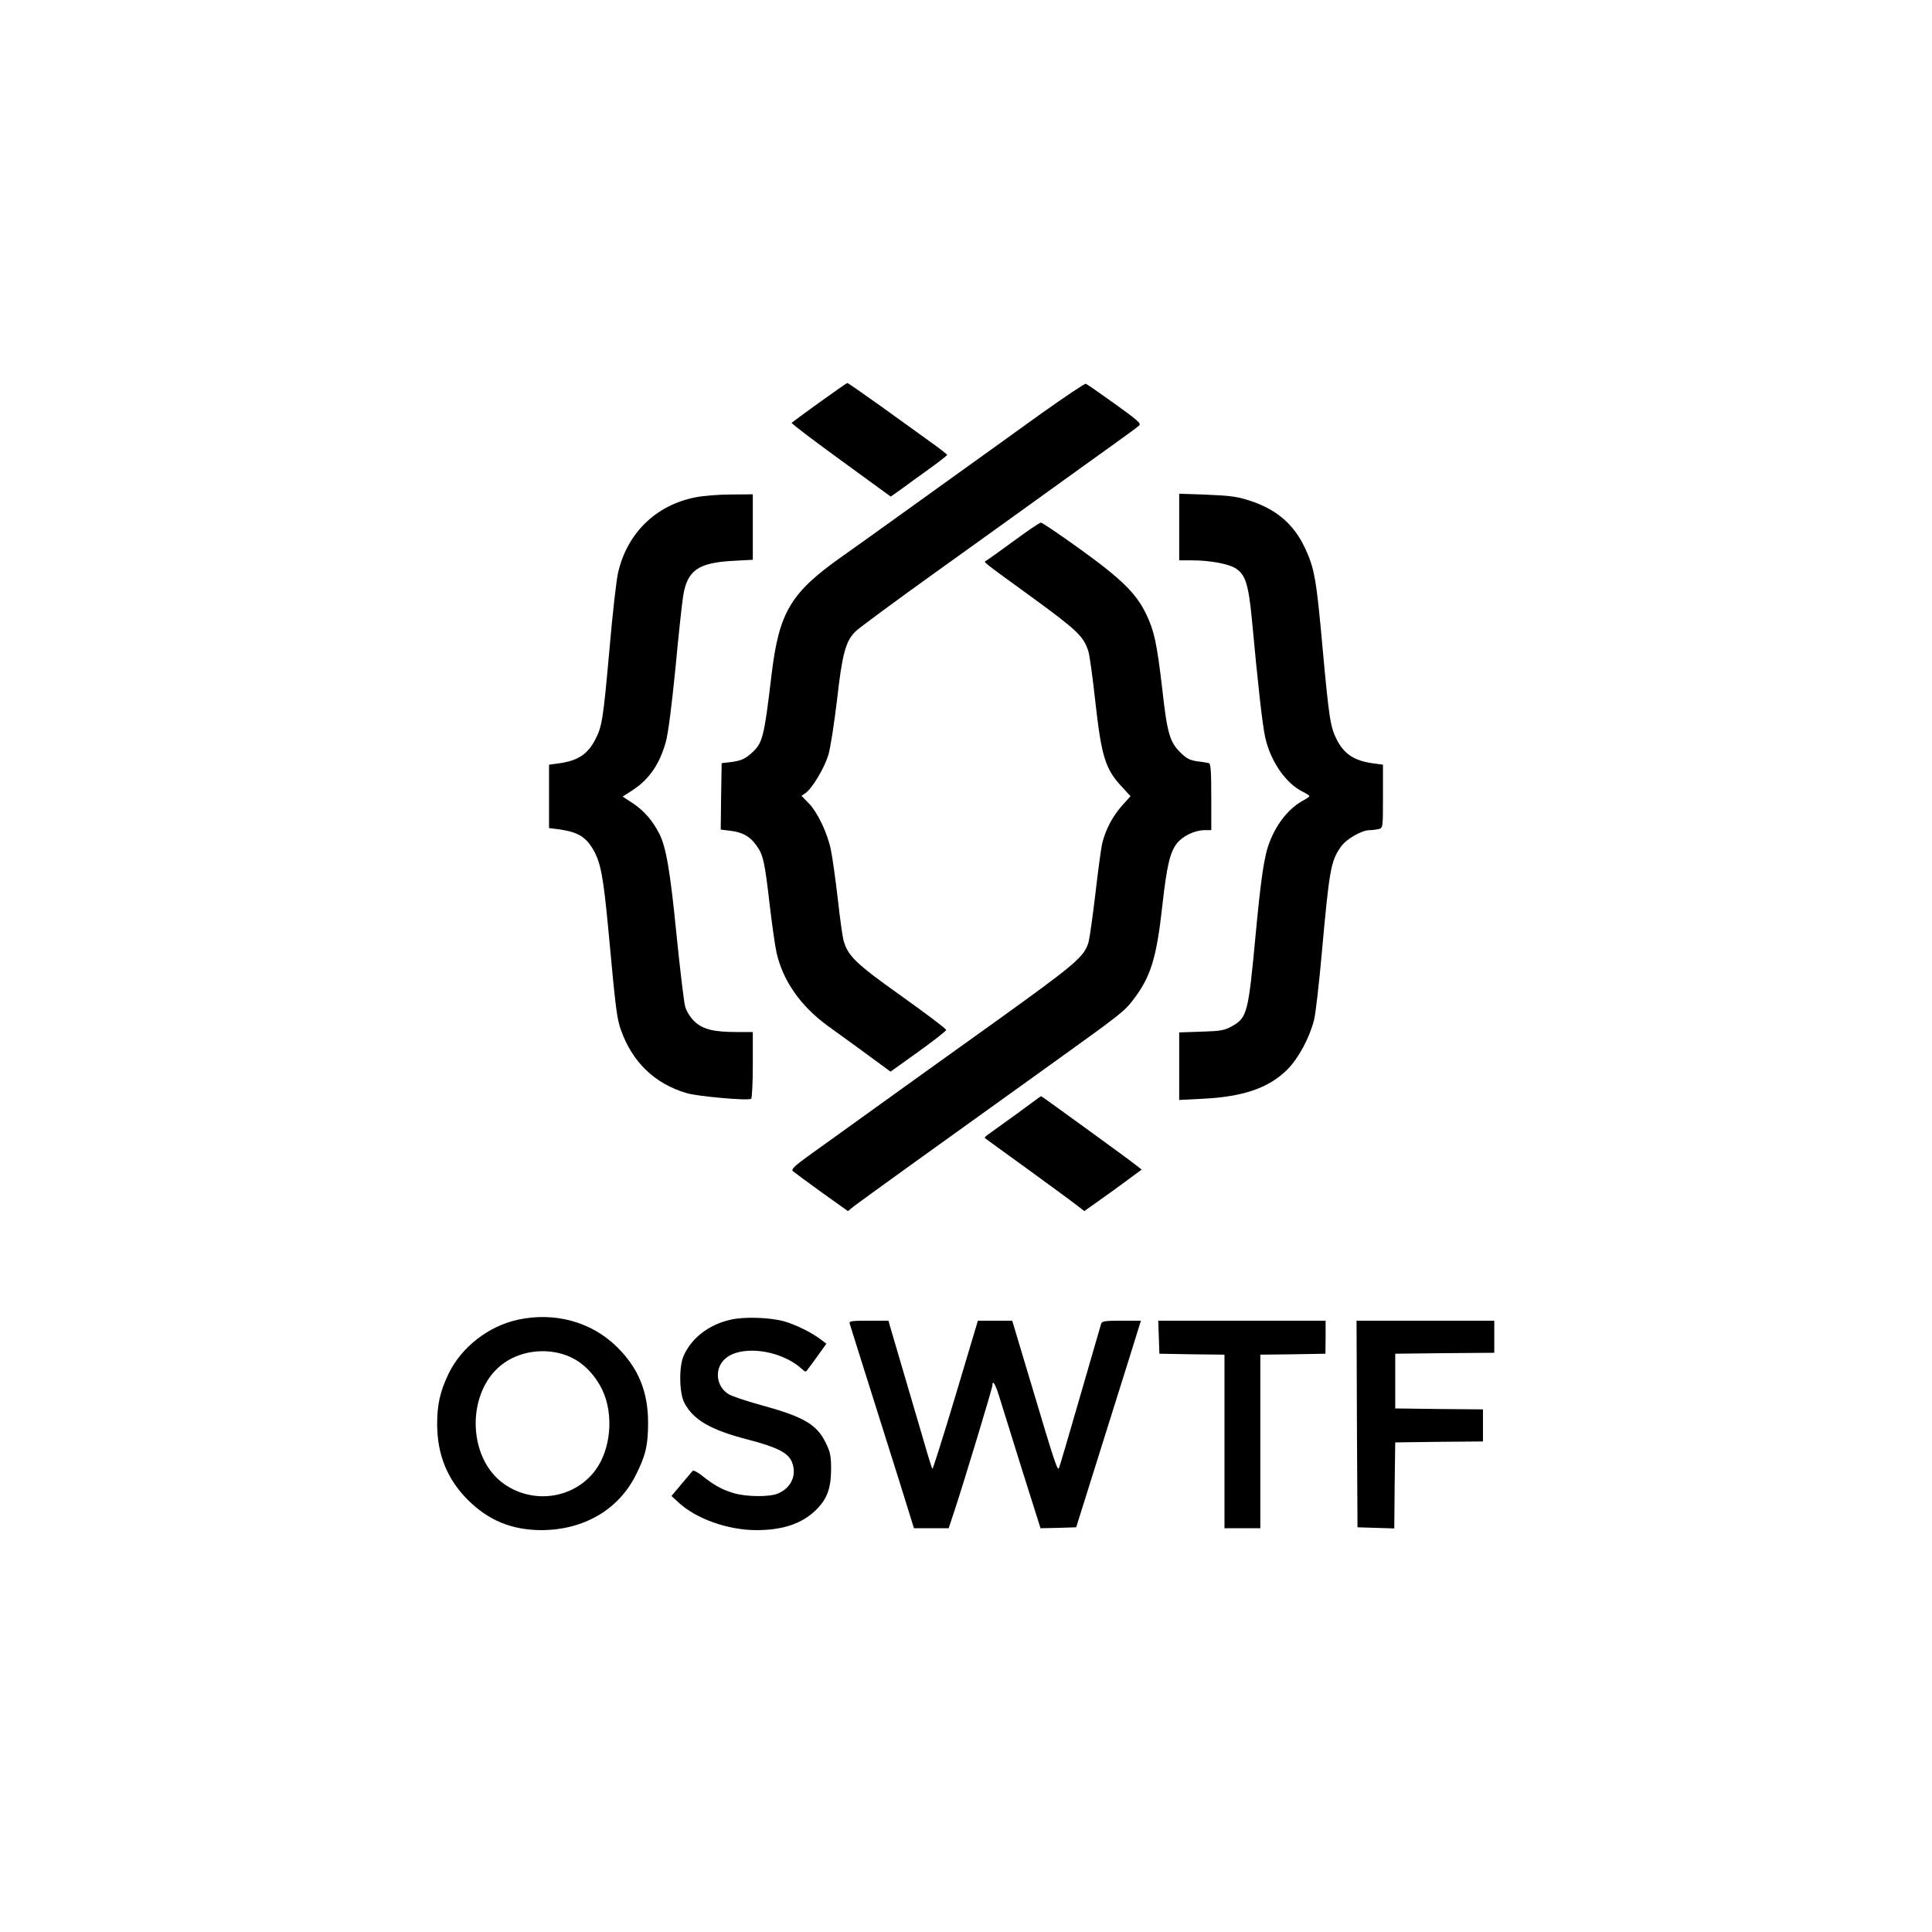
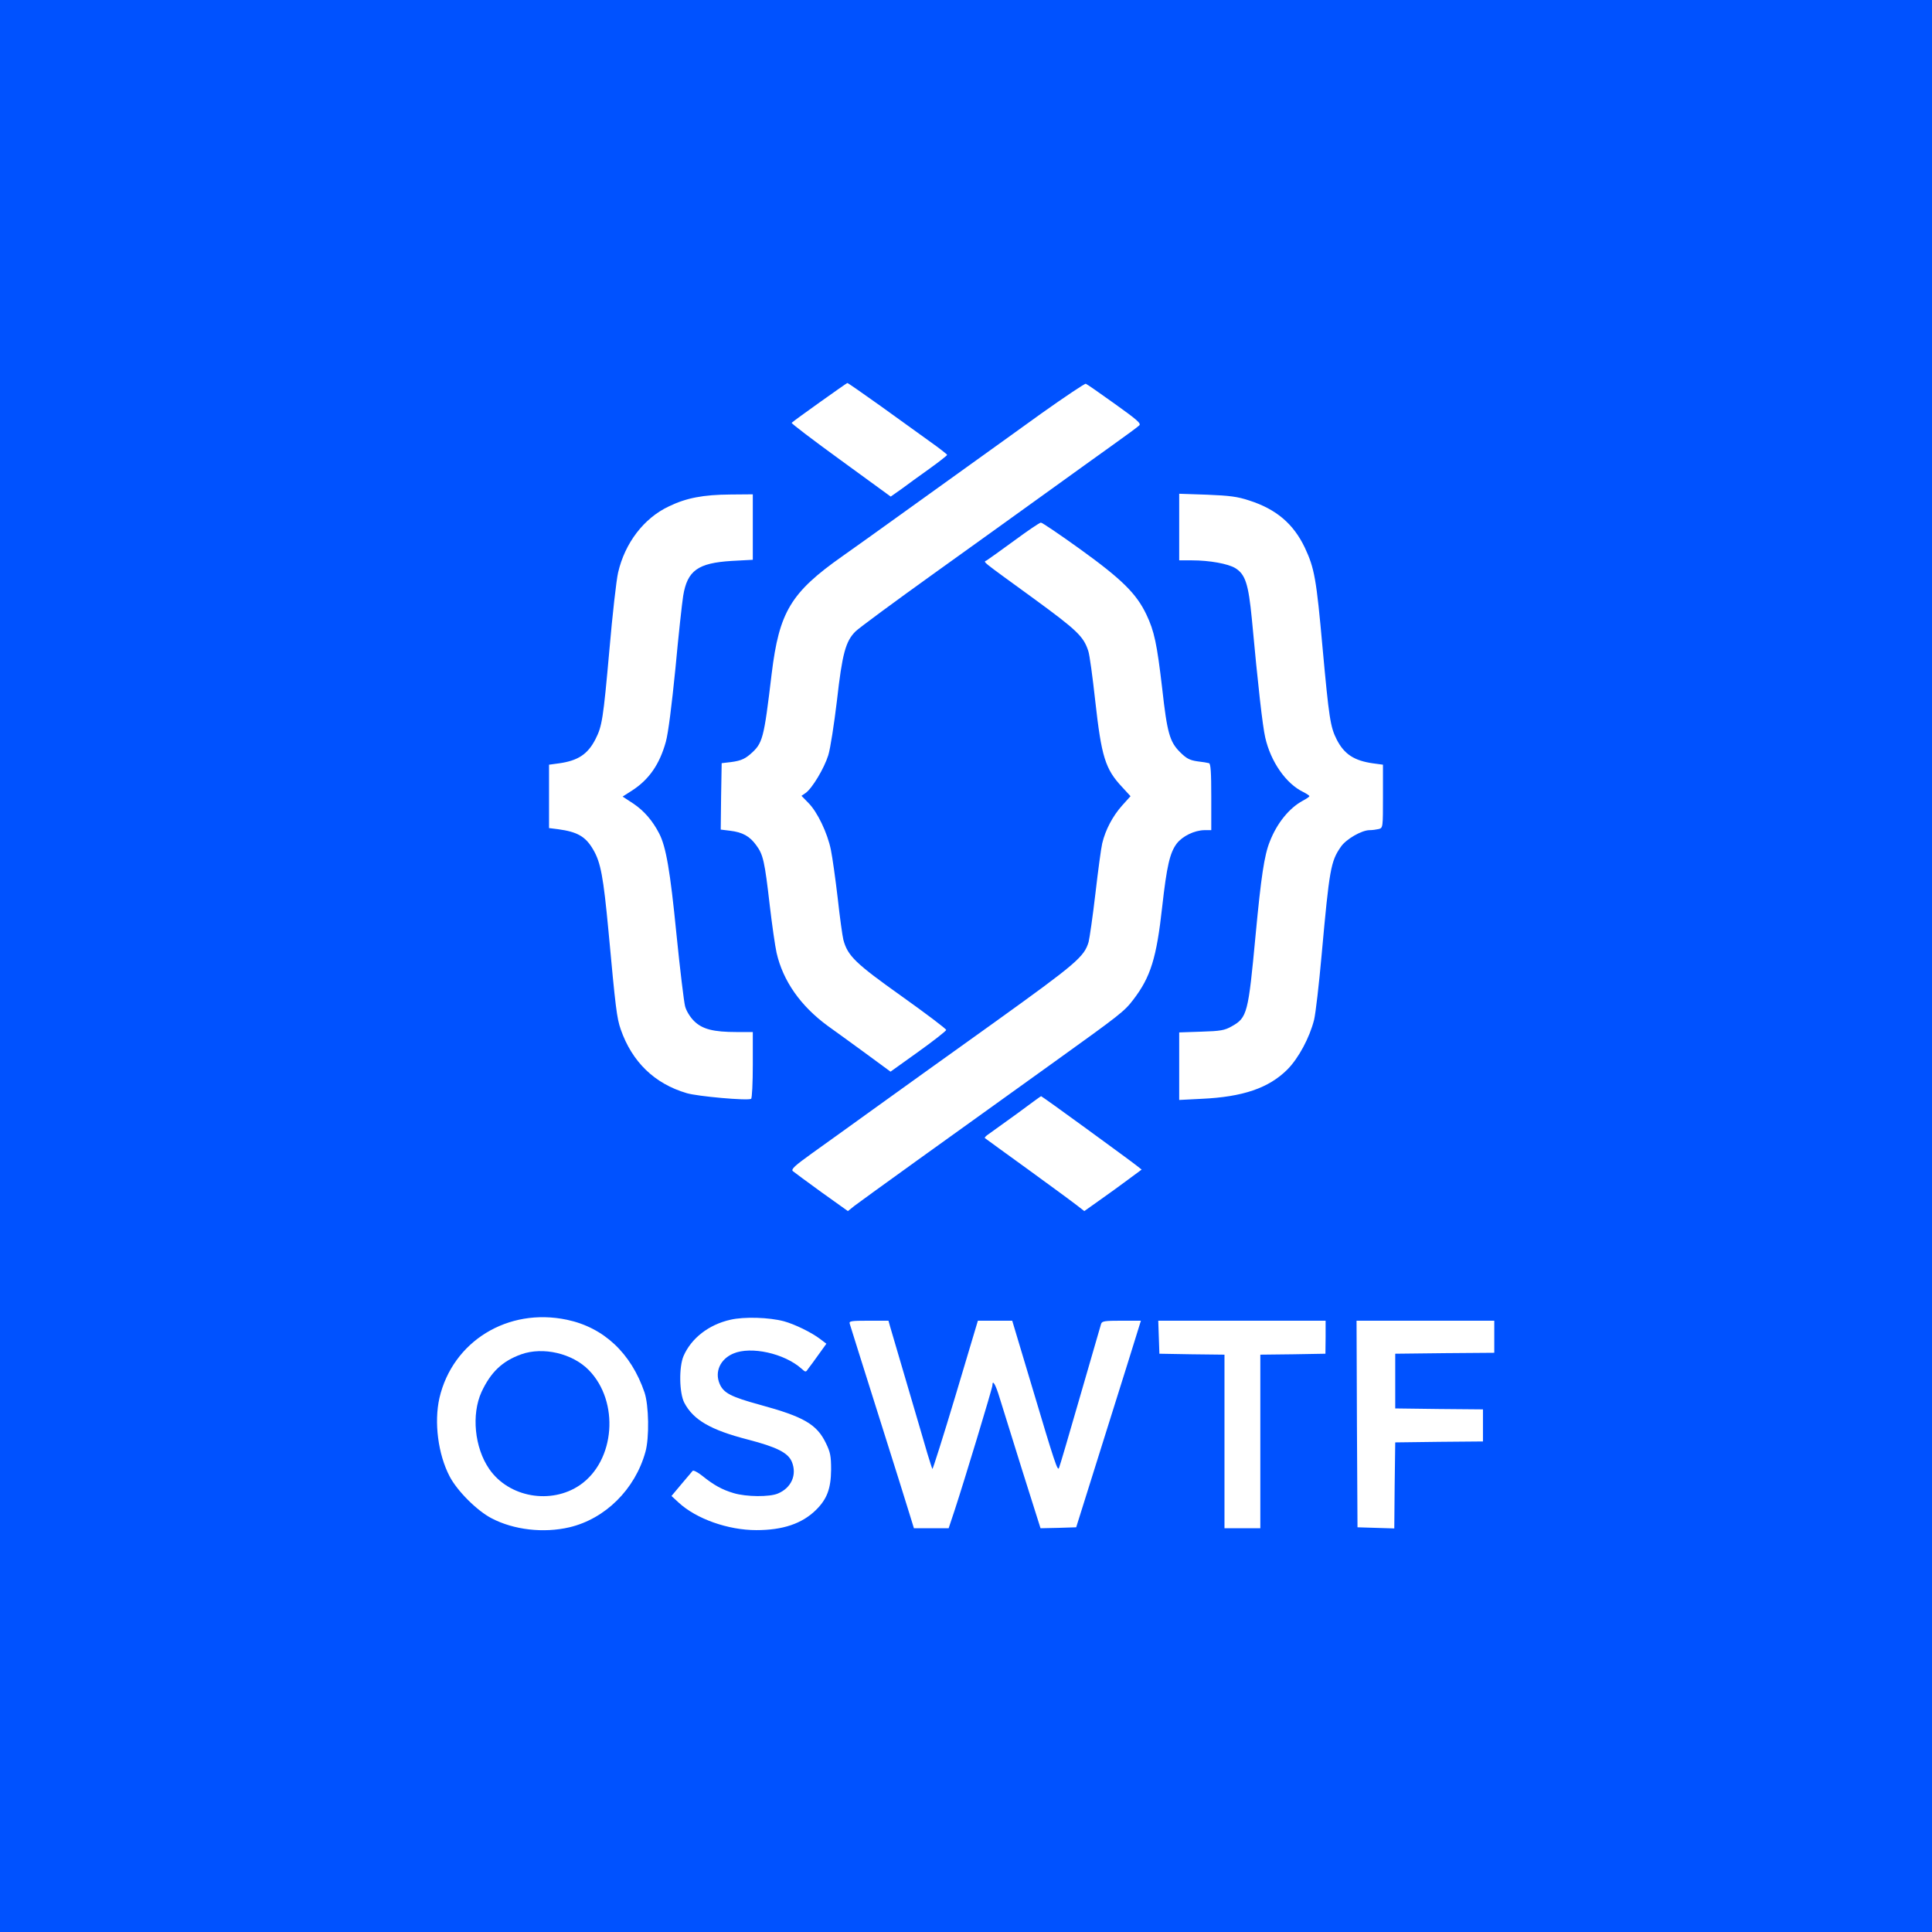
<svg xmlns="http://www.w3.org/2000/svg" version="1.0" width="1024pt" height="1024pt" viewBox="0 0 1024 1024" preserveAspectRatio="xMidYMid meet">
-   <g transform="translate(0,1024) scale(0.1,-0.1)" fill="#000000" stroke="none">
-     <path d="M4343 8107 c-78 -56 -144 -105 -147 -108 -3 -3 114 -92 260 -198 l265 -193 54 38 c29 22 96 70 149 108 53 38 96 72 96 75 0 3 -42 36 -93 72 -50 36 -168 121 -261 188 -93 66 -171 121 -175 121 -3 0 -70 -47 -148 -103z" />
-     <path d="M5520 8049 c-124 -89 -301 -217 -395 -284 -93 -67 -253 -182 -355 -255 -102 -73 -239 -172 -305 -218 -274 -193 -335 -295 -375 -623 -42 -351 -47 -368 -114 -427 -33 -28 -56 -37 -126 -44 l-25 -3 -3 -176 -2 -176 49 -6 c67 -8 105 -29 140 -78 36 -49 44 -84 71 -319 12 -102 28 -214 36 -250 34 -149 127 -282 272 -388 37 -26 127 -92 200 -145 l132 -97 148 106 c81 58 147 110 147 115 0 6 -106 86 -235 178 -246 175 -287 214 -310 300 -5 20 -19 120 -30 221 -12 102 -28 216 -36 255 -18 90 -72 202 -119 249 l-37 38 22 15 c35 25 98 130 120 200 11 35 31 165 46 290 28 249 46 314 98 366 18 18 205 156 417 308 211 151 483 347 604 434 121 87 276 199 345 248 69 49 131 95 138 102 12 10 -11 30 -130 115 -78 56 -147 104 -153 106 -5 2 -111 -69 -235 -157z" />
-     <path d="M3686 7604 c-210 -41 -362 -190 -410 -399 -9 -38 -30 -223 -46 -409 -33 -370 -39 -405 -74 -474 -41 -80 -93 -114 -194 -128 l-52 -7 0 -168 0 -168 48 -6 c103 -14 146 -39 186 -108 40 -68 54 -144 81 -431 38 -412 44 -461 65 -522 60 -172 179 -288 350 -338 56 -17 324 -41 341 -30 5 3 9 84 9 180 l0 174 -85 0 c-124 0 -183 15 -227 59 -21 21 -41 54 -47 78 -6 23 -27 196 -46 385 -33 334 -55 460 -91 530 -35 68 -80 120 -136 158 l-58 38 50 32 c90 58 146 139 179 258 13 47 31 191 51 390 16 174 35 347 41 384 22 134 78 174 257 185 l112 6 0 174 0 173 -117 -1 c-65 0 -149 -7 -187 -15z" />
-     <path d="M6250 7446 l0 -176 68 0 c93 0 191 -18 229 -41 54 -33 70 -85 88 -269 33 -358 57 -568 71 -629 29 -128 110 -245 202 -289 17 -9 32 -18 32 -22 0 -3 -16 -14 -35 -24 -72 -39 -137 -119 -175 -217 -29 -72 -46 -186 -75 -494 -39 -416 -44 -439 -127 -485 -37 -21 -59 -25 -160 -28 l-118 -4 0 -179 0 -179 118 6 c220 10 357 57 456 156 59 60 117 168 141 263 8 33 26 188 40 345 41 453 48 495 102 572 27 40 110 88 152 88 15 0 36 3 49 6 22 6 22 9 22 174 l0 167 -52 7 c-100 14 -153 48 -193 126 -34 67 -41 114 -75 485 -33 368 -43 423 -94 532 -60 126 -151 204 -294 250 -63 21 -104 26 -224 31 l-148 5 0 -177z" />
-     <path d="M5375 7374 c-71 -52 -137 -99 -145 -104 -18 -11 -43 10 251 -204 227 -166 262 -199 287 -276 7 -19 23 -138 37 -265 33 -296 53 -361 142 -456 l45 -49 -45 -50 c-49 -55 -88 -128 -105 -200 -6 -25 -22 -144 -36 -265 -14 -121 -31 -237 -36 -257 -23 -79 -64 -114 -501 -428 -235 -168 -522 -374 -640 -459 -118 -85 -265 -191 -327 -235 -89 -64 -110 -83 -100 -93 7 -6 76 -57 152 -112 l140 -100 35 28 c35 27 500 362 1061 764 348 250 369 266 417 329 92 120 123 221 153 493 24 213 40 285 77 334 31 40 94 70 146 71 l37 0 0 175 c0 132 -3 177 -12 180 -7 2 -35 7 -63 10 -40 6 -57 15 -91 49 -54 54 -68 101 -94 336 -28 239 -42 305 -84 393 -53 111 -130 187 -352 347 -107 77 -200 140 -207 140 -7 0 -70 -43 -142 -96z" />
-     <path d="M5390 4337 c-69 -50 -137 -99 -150 -108 -14 -9 -23 -19 -20 -21 3 -2 106 -78 230 -167 124 -90 241 -176 261 -192 l36 -28 79 56 c44 31 112 80 152 110 l73 54 -28 22 c-37 30 -501 367 -505 367 -2 0 -59 -42 -128 -93z" />
-     <path d="M2744 3245 c-155 -34 -297 -144 -366 -285 -46 -96 -61 -164 -61 -270 1 -162 54 -291 163 -400 109 -109 234 -160 391 -160 221 1 404 106 497 288 54 107 67 160 67 282 0 164 -52 290 -165 401 -135 133 -330 187 -526 144z m280 -198 c70 -32 131 -96 169 -175 61 -130 45 -313 -37 -424 -111 -150 -325 -183 -482 -75 -203 140 -204 503 -1 644 99 69 240 81 351 30z" />
-     <path d="M3871 3245 c-115 -26 -207 -98 -248 -192 -25 -58 -23 -196 4 -248 48 -91 139 -144 337 -195 154 -40 213 -70 233 -118 28 -68 -2 -138 -74 -168 -44 -19 -167 -18 -234 2 -61 18 -105 42 -167 92 -24 19 -47 31 -51 26 -4 -5 -31 -37 -60 -71 l-52 -62 38 -35 c93 -86 261 -146 412 -146 140 0 241 34 315 106 59 58 80 113 81 214 0 73 -4 93 -28 142 -48 99 -117 139 -348 202 -75 21 -151 46 -168 57 -62 38 -75 125 -27 178 76 85 295 63 414 -43 22 -20 23 -20 36 0 8 10 33 44 55 75 l41 57 -33 25 c-46 35 -134 78 -192 94 -79 21 -211 25 -284 8z" />
-     <path d="M4504 3223 c3 -10 71 -227 152 -483 81 -256 156 -495 167 -532 l21 -68 92 0 92 0 31 93 c52 158 201 650 201 664 0 34 17 5 38 -65 13 -42 67 -215 120 -385 l97 -307 95 2 94 3 102 325 c56 179 133 425 172 548 l69 222 -103 0 c-89 0 -103 -2 -108 -17 -3 -10 -53 -182 -111 -383 -58 -201 -108 -372 -112 -380 -7 -20 -21 20 -144 433 l-104 347 -91 0 -91 0 -118 -395 c-65 -217 -121 -393 -123 -391 -2 3 -14 40 -27 83 -12 43 -60 204 -105 358 -45 154 -87 295 -92 313 l-9 32 -105 0 c-96 0 -105 -2 -100 -17z" />
-     <path d="M6142 3153 l3 -88 173 -3 172 -2 0 -460 0 -460 95 0 95 0 0 460 0 460 173 2 172 3 1 88 0 87 -443 0 -444 0 3 -87z" />
-     <path d="M7192 2693 l3 -548 97 -3 98 -3 2 228 3 228 233 3 232 2 0 85 0 85 -232 2 -233 3 0 145 0 145 263 3 262 2 0 85 0 85 -365 0 -365 0 2 -547z" />
+   <g transform="translate(0,1024) scale(0.1,-0.1)" fill="#0052FF" stroke="none">
+     <path d="M0 5120 l0 -5120 5120 0 5120 0 0 5120 0 5120 -5120 0 -5120 0 0 -5120z m4666 2969 c93 -67 211 -152 261 -188 51 -36 93 -69 93 -72 0 -3 -43 -37 -96 -75 -53 -38 -120 -86 -149 -108 l-54 -38 -265 193 c-146 106 -263 195 -260 198 13 13 290 210 295 211 4 0 82 -55 175 -121z m1242 11 c119 -85 142 -105 130 -115 -7 -7 -69 -53 -138 -102 -69 -49 -224 -161 -345 -248 -121 -87 -393 -283 -604 -434 -212 -152 -399 -290 -417 -308 -52 -52 -70 -117 -98 -366 -15 -125 -35 -255 -46 -290 -22 -70 -85 -175 -120 -200 l-22 -15 37 -38 c47 -47 101 -159 119 -249 8 -39 24 -153 36 -255 11 -101 25 -201 30 -221 23 -86 64 -125 310 -300 129 -92 235 -172 235 -178 0 -5 -66 -57 -147 -115 l-148 -106 -132 97 c-73 53 -163 119 -200 145 -145 106 -238 239 -272 388 -8 36 -24 148 -36 250 -27 235 -35 270 -71 319 -35 49 -73 70 -140 78 l-49 6 2 176 3 176 25 3 c70 7 93 16 126 44 67 59 72 76 114 427 40 328 101 430 375 623 66 46 203 145 305 218 102 73 262 188 355 255 94 67 271 195 395 284 124 88 230 159 235 157 6 -2 75 -50 153 -106z m-1918 -653 l0 -174 -112 -6 c-179 -11 -235 -51 -257 -185 -6 -37 -25 -210 -41 -384 -20 -199 -38 -343 -51 -390 -33 -119 -89 -200 -179 -258 l-50 -32 58 -38 c56 -38 101 -90 136 -158 36 -70 58 -196 91 -530 19 -189 40 -362 46 -385 6 -24 26 -57 47 -78 44 -44 103 -59 227 -59 l85 0 0 -174 c0 -96 -4 -177 -9 -180 -17 -11 -285 13 -341 30 -171 50 -290 166 -350 338 -21 61 -27 110 -65 522 -27 287 -41 363 -81 431 -40 69 -83 94 -186 108 l-48 6 0 168 0 168 52 7 c101 14 153 48 194 128 35 69 41 104 74 474 16 186 37 371 46 409 36 157 137 289 269 351 93 45 182 62 328 63 l117 1 0 -173z m2632 140 c143 -46 234 -124 294 -250 51 -109 61 -164 94 -532 34 -371 41 -418 75 -485 40 -78 93 -112 193 -126 l52 -7 0 -167 c0 -165 0 -168 -22 -174 -13 -3 -34 -6 -49 -6 -42 0 -125 -48 -152 -88 -54 -77 -61 -119 -102 -572 -14 -157 -32 -312 -40 -345 -24 -95 -82 -203 -141 -263 -99 -99 -236 -146 -456 -156 l-118 -6 0 179 0 179 118 4 c101 3 123 7 160 28 83 46 88 69 127 485 29 308 46 422 75 494 38 98 103 178 175 217 19 10 35 21 35 24 0 4 -15 13 -32 22 -92 44 -173 161 -202 289 -14 61 -38 271 -71 629 -18 184 -34 236 -88 269 -38 23 -136 41 -229 41 l-68 0 0 176 0 177 148 -5 c120 -5 161 -10 224 -31z m-898 -257 c222 -160 299 -236 352 -347 42 -88 56 -154 84 -393 26 -235 40 -282 94 -336 34 -34 51 -43 91 -49 28 -3 56 -8 63 -10 9 -3 12 -48 12 -180 l0 -175 -37 0 c-52 -1 -115 -31 -146 -71 -37 -49 -53 -121 -77 -334 -30 -272 -61 -373 -153 -493 -48 -63 -69 -79 -417 -329 -561 -402 -1026 -737 -1061 -764 l-35 -28 -140 100 c-76 55 -145 106 -152 112 -10 10 11 29 100 93 62 44 209 150 327 235 118 85 405 291 640 459 437 314 478 349 501 428 5 20 22 136 36 257 14 121 30 240 36 265 17 72 56 145 105 200 l45 50 -45 49 c-89 95 -109 160 -142 456 -14 127 -30 246 -37 265 -25 77 -60 110 -287 276 -294 214 -269 193 -251 204 8 5 74 52 145 104 72 53 135 96 142 96 7 0 100 -63 207 -140z m34 -3072 c130 -95 249 -182 265 -195 l28 -22 -73 -54 c-40 -30 -108 -79 -152 -110 l-79 -56 -36 28 c-20 16 -137 102 -261 192 -124 89 -227 165 -230 167 -3 2 6 12 20 21 13 9 81 58 150 108 69 51 126 93 128 93 2 0 110 -77 240 -172z m-2753 -1013 c195 -41 340 -177 411 -385 23 -68 26 -240 5 -315 -55 -199 -213 -355 -403 -400 -137 -32 -295 -14 -413 48 -77 40 -182 145 -222 222 -61 117 -83 286 -54 415 70 301 363 481 676 415z m1150 -8 c58 -16 146 -59 192 -94 l33 -25 -41 -57 c-22 -31 -47 -65 -55 -75 -13 -20 -14 -20 -36 0 -91 81 -268 120 -361 80 -69 -29 -100 -96 -73 -160 21 -49 58 -69 215 -112 231 -63 300 -103 348 -202 24 -49 28 -69 28 -142 -1 -101 -22 -156 -81 -214 -74 -72 -175 -106 -315 -106 -151 0 -319 60 -412 146 l-38 35 52 62 c29 34 56 66 60 71 4 5 27 -7 51 -26 62 -50 106 -74 167 -92 67 -20 190 -21 234 -2 72 30 102 100 74 168 -20 48 -79 78 -233 118 -198 51 -289 104 -337 195 -27 52 -29 190 -4 248 41 94 133 166 248 192 73 17 205 13 284 -8z m563 -29 c5 -18 47 -159 92 -313 45 -154 93 -315 105 -358 13 -43 25 -80 27 -83 2 -2 58 174 123 391 l118 395 91 0 91 0 104 -347 c123 -413 137 -453 144 -433 4 8 54 179 112 380 58 201 108 373 111 383 5 15 19 17 108 17 l103 0 -69 -222 c-39 -123 -116 -369 -172 -548 l-102 -325 -94 -3 -95 -2 -97 307 c-53 170 -107 343 -120 385 -21 70 -38 99 -38 65 0 -14 -149 -506 -201 -664 l-31 -93 -92 0 -92 0 -21 68 c-11 37 -86 276 -167 532 -81 256 -149 473 -152 483 -5 15 4 17 100 17 l105 0 9 -32z m2308 -55 l-1 -88 -172 -3 -173 -2 0 -460 0 -460 -95 0 -95 0 0 460 0 460 -172 2 -173 3 -3 88 -3 87 444 0 443 0 0 -87z m894 2 l0 -85 -262 -2 -263 -3 0 -145 0 -145 233 -3 232 -2 0 -85 0 -85 -232 -2 -233 -3 -3 -228 -2 -228 -98 3 -97 3 -3 548 -2 547 365 0 365 0 0 -85z" />
+     <path d="M2763 3062 c-101 -36 -162 -95 -211 -200 -54 -119 -37 -295 41 -408 104 -151 328 -190 481 -85 187 129 210 442 47 609 -87 89 -243 125 -358 84z" />
  </g>
</svg>
